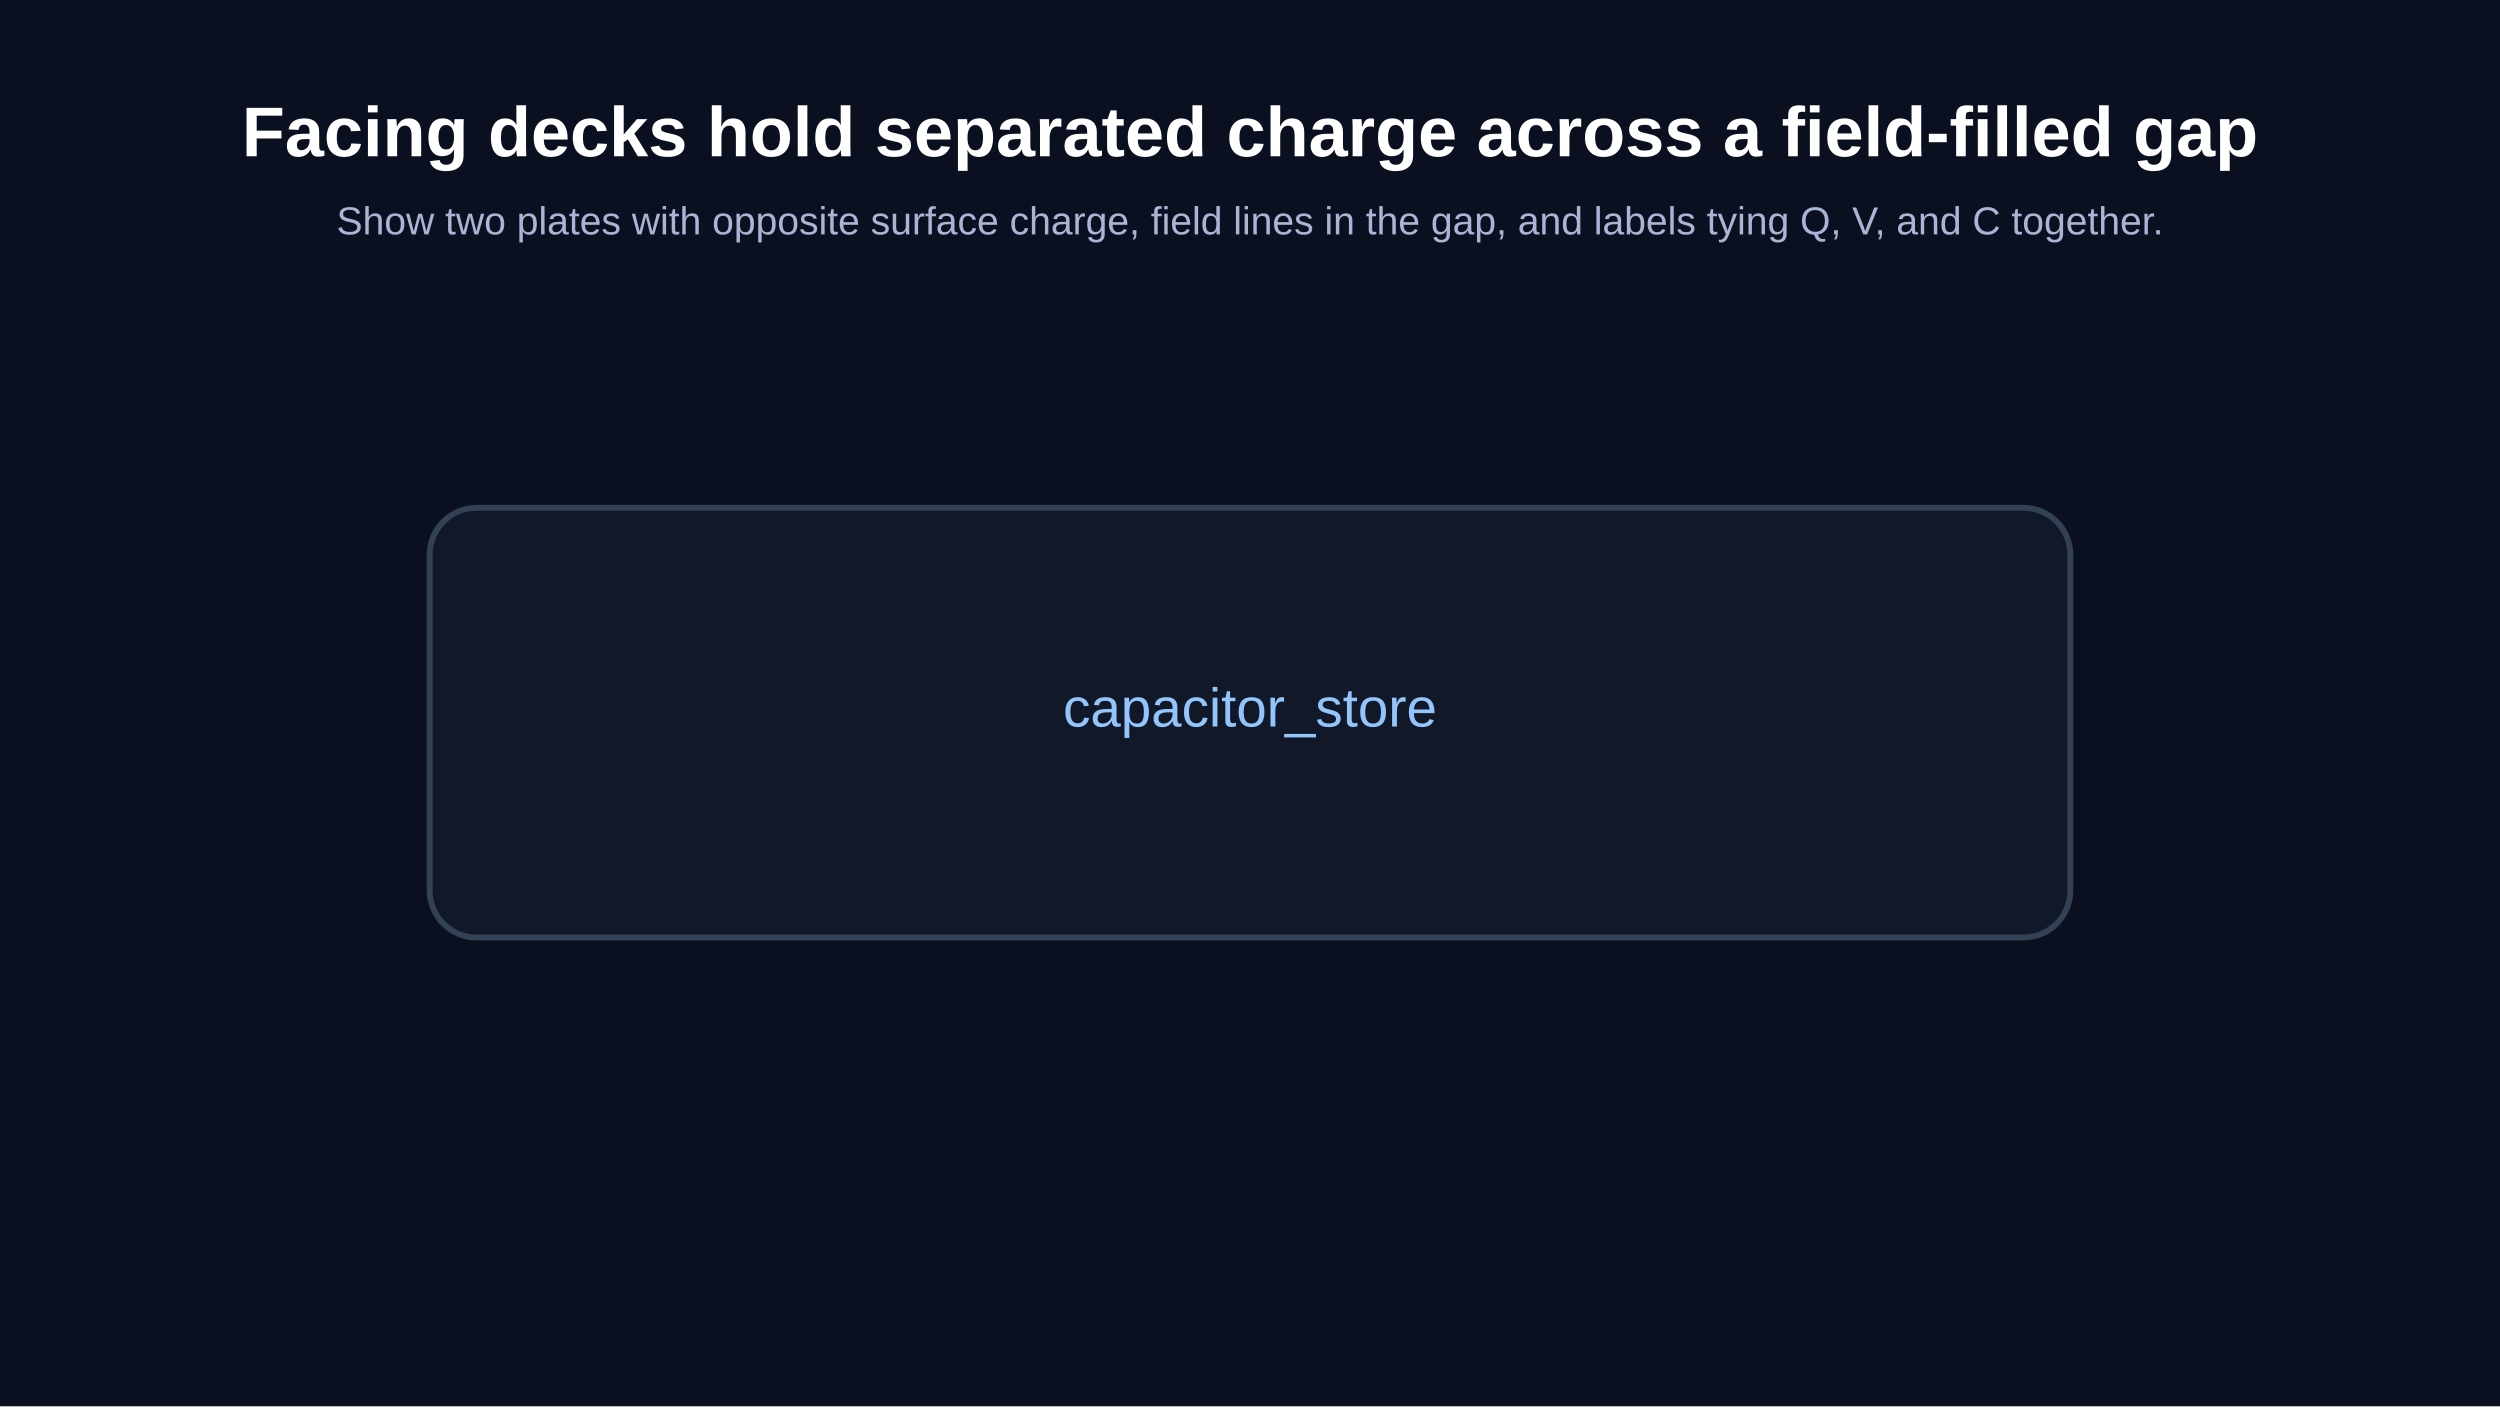
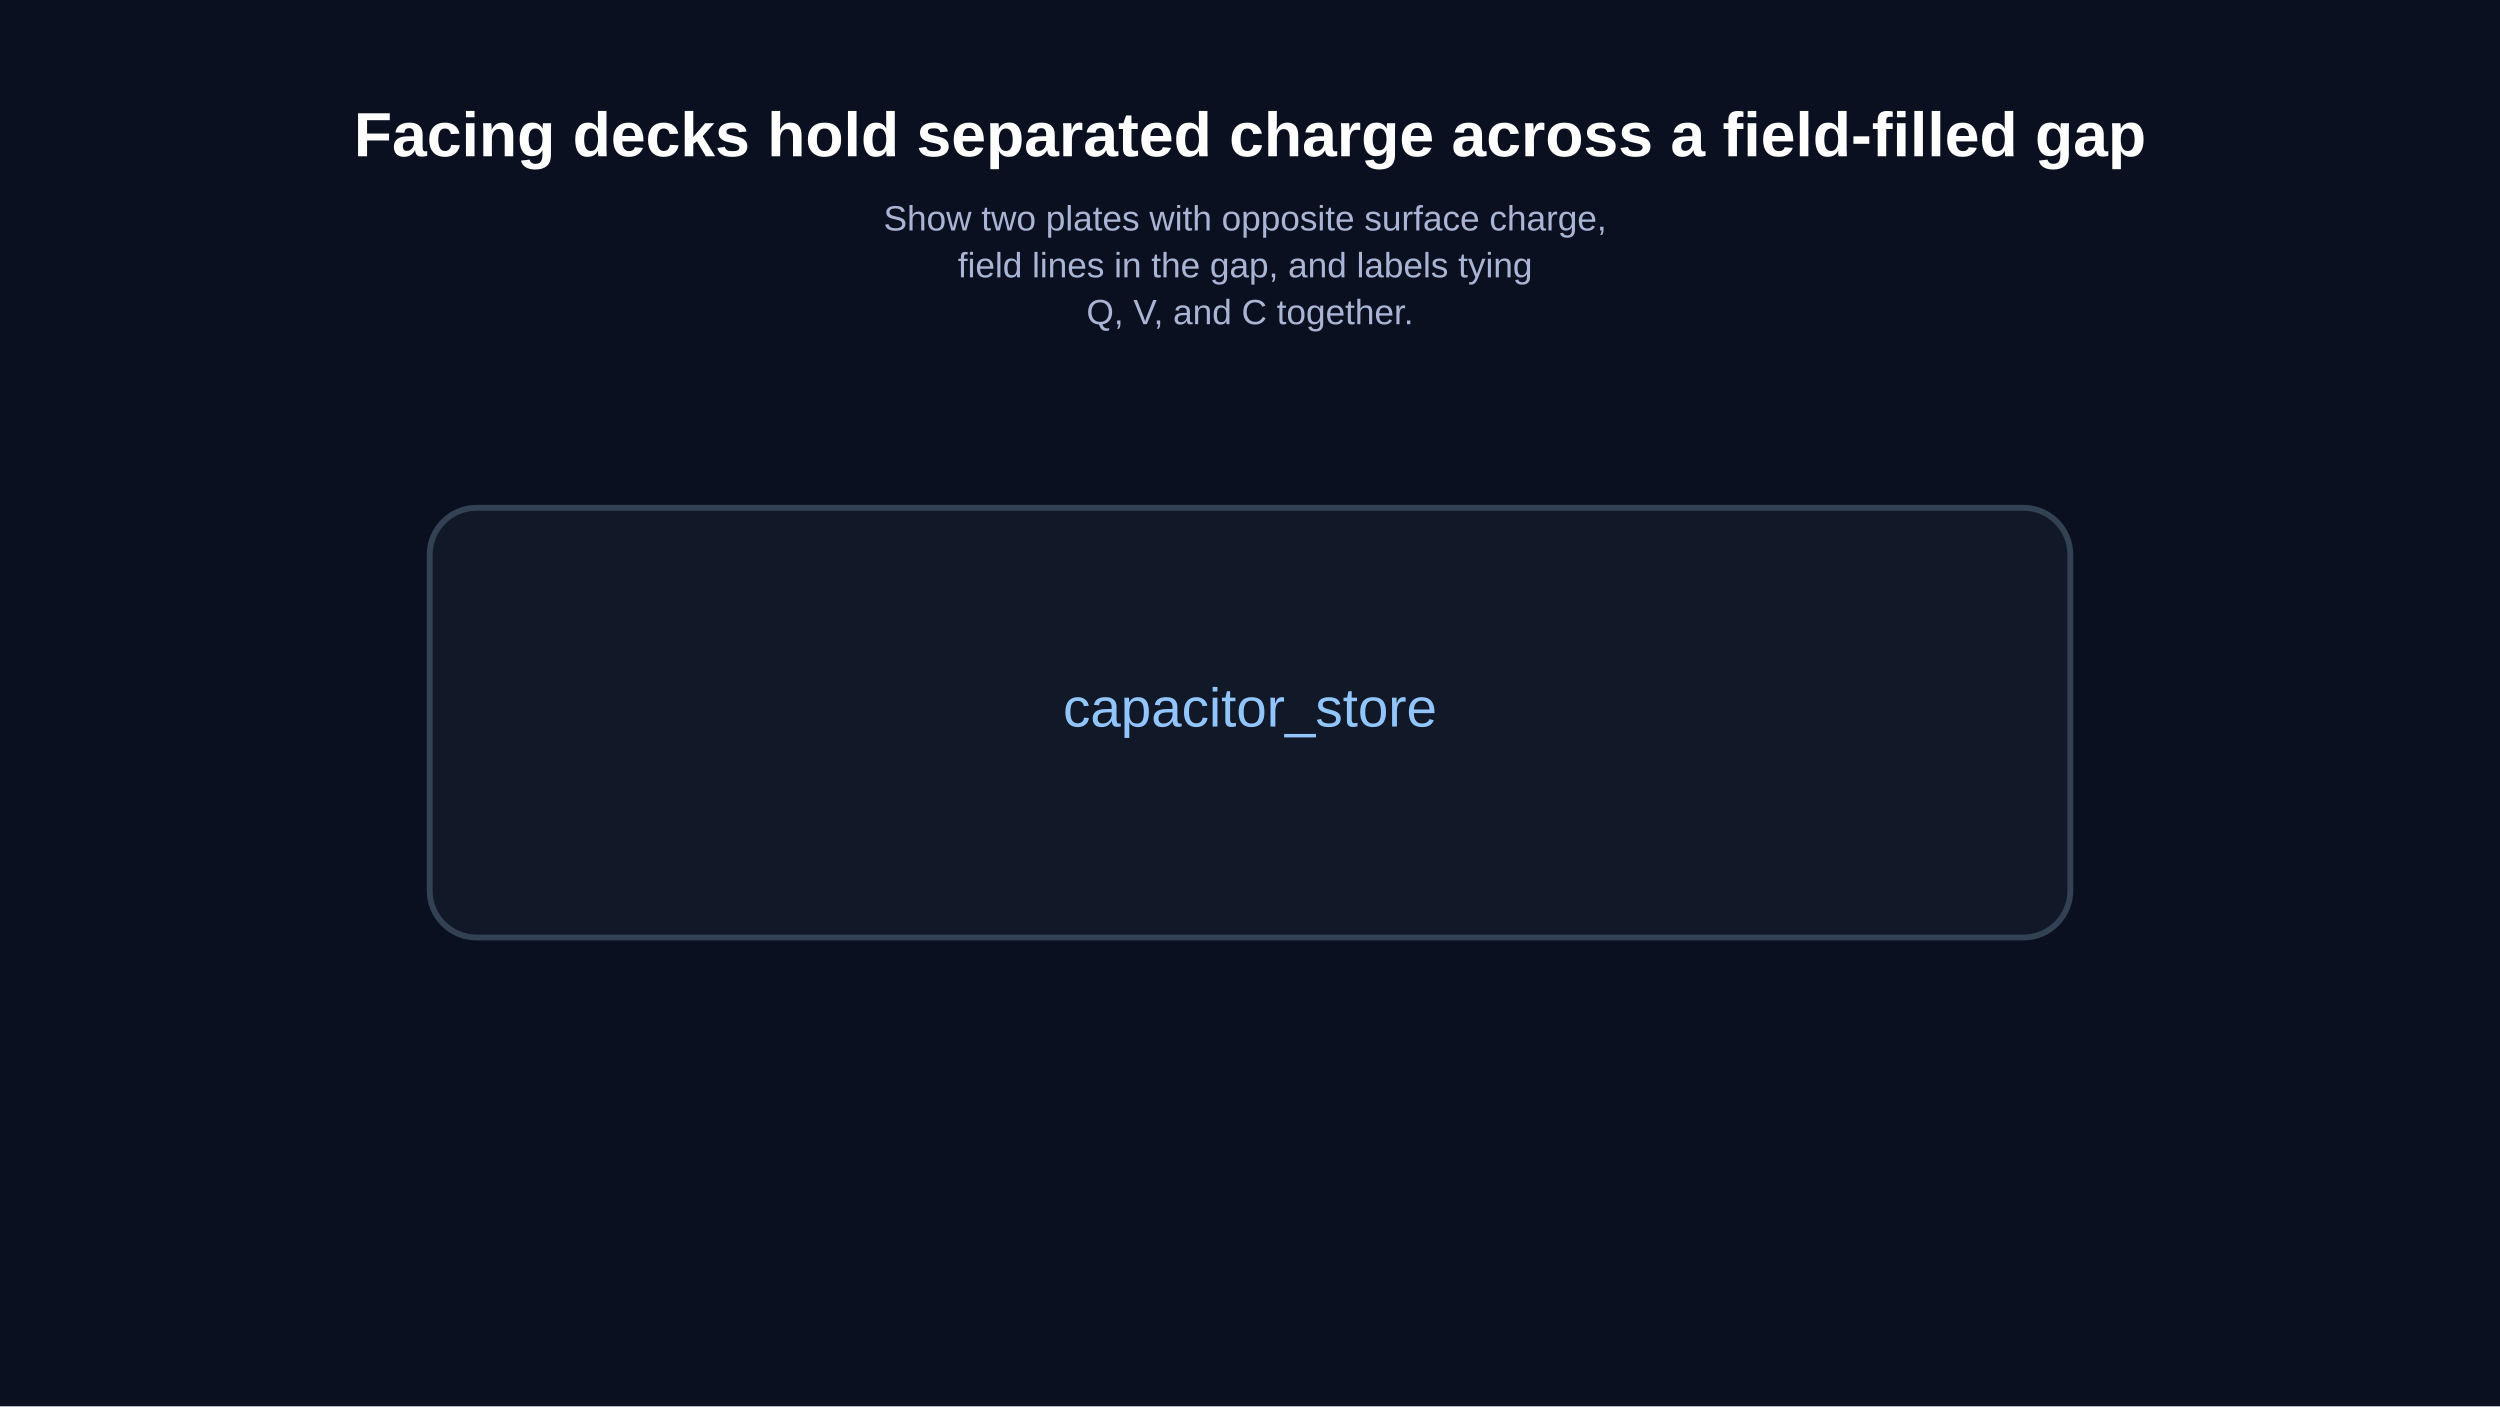
<svg xmlns="http://www.w3.org/2000/svg" width="1280" height="720" viewBox="0 0 1280 720">
  <rect width="100%" height="100%" fill="#0b1020" />
-   <text x="640" y="80" fill="white" text-anchor="middle" font-size="36" font-family="Arial" font-weight="bold">
+   <text x="640" y="80" fill="white" text-anchor="middle" font-size="32" font-family="Arial" font-weight="bold">
    Facing decks hold separated charge across a field-filled gap
  </text>
-   <text x="640" y="120" fill="#aab4d4" text-anchor="middle" font-size="20" font-family="Arial">
-     Show two plates with opposite surface charge, field lines in the gap, and labels tying Q, V, and C together.
+   <text x="640" y="118" fill="#aab4d4" text-anchor="middle" font-size="18" font-family="Arial">
+     <tspan x="640" dy="0">Show two plates with opposite surface charge,</tspan>
+     <tspan x="640" dy="24">field lines in the gap, and labels tying</tspan>
+     <tspan x="640" dy="24">Q, V, and C together.</tspan>
  </text>
  <rect x="220" y="260" width="840" height="220" rx="24" fill="#111827" stroke="#334155" stroke-width="3" />
  <text x="640" y="372" fill="#93c5fd" text-anchor="middle" font-size="28" font-family="Arial">
    capacitor_store
  </text>
</svg>
